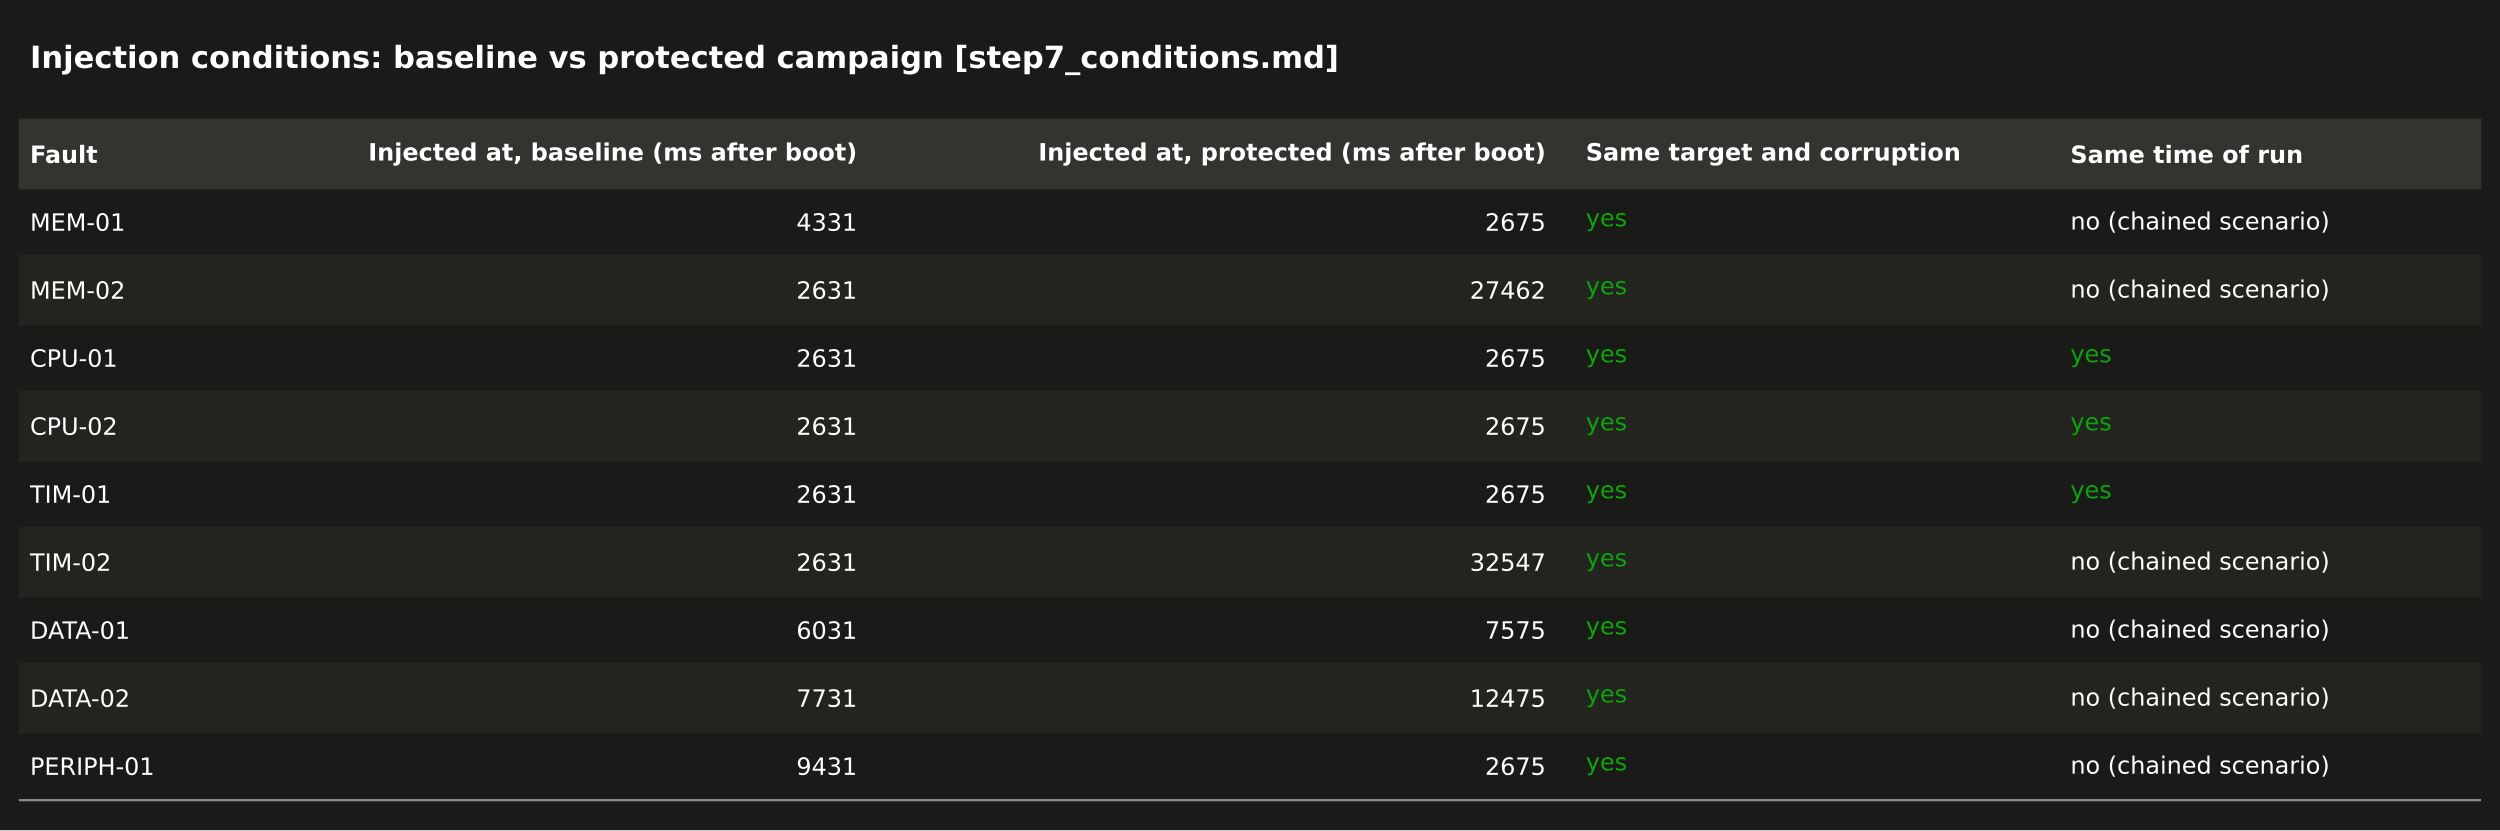
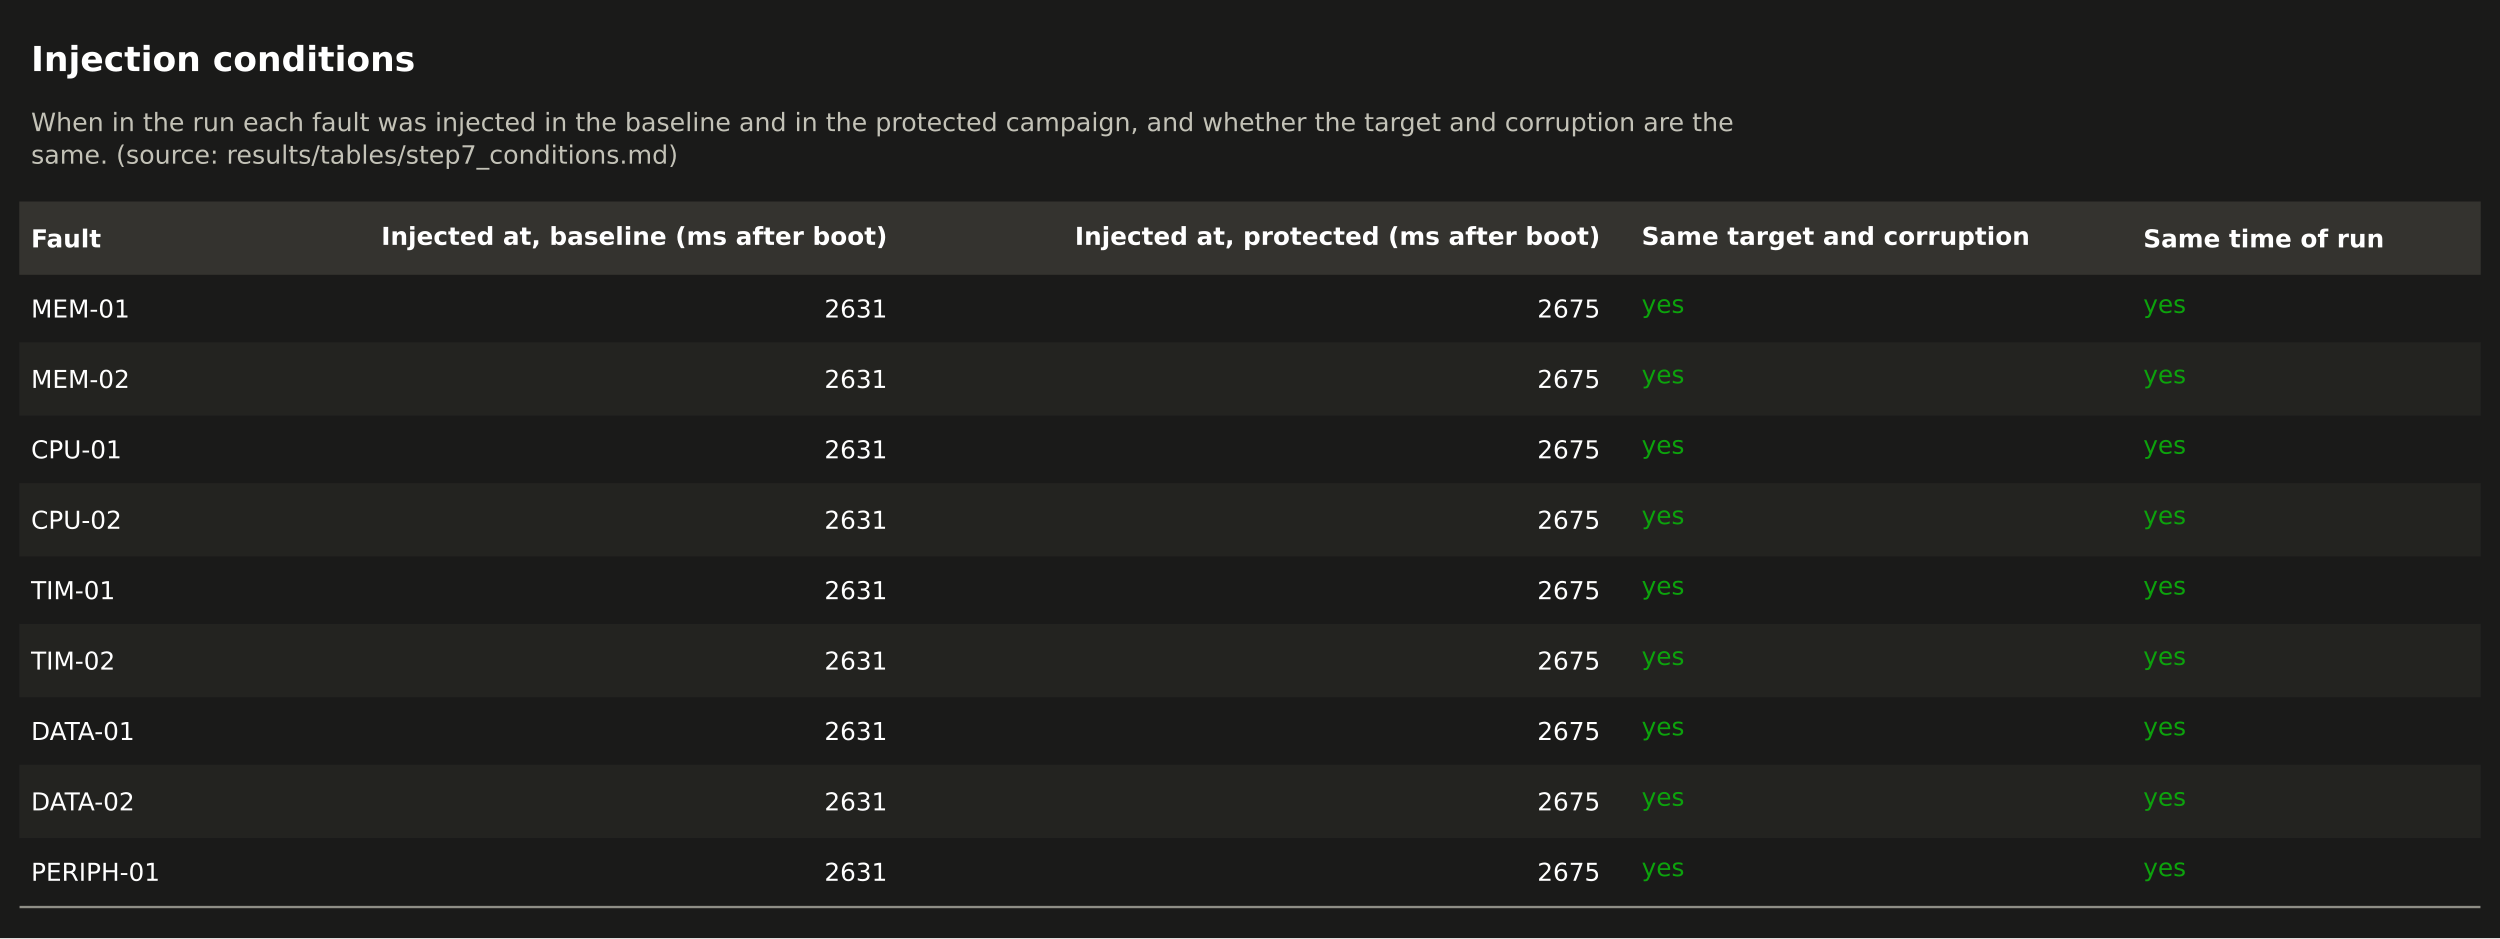
- <svg xmlns="http://www.w3.org/2000/svg" width="899.82pt" height="298.8pt" viewBox="0 0 899.82 298.8" version="1.1">
+ <svg xmlns="http://www.w3.org/2000/svg" width="869.22pt" height="326.16pt" viewBox="0 0 869.22 326.16" version="1.1">
  <defs>
    <style type="text/css">*{stroke-linejoin: round; stroke-linecap: butt}</style>
  </defs>
  <g id="figure_1">
    <g id="patch_1">
-       <path d="M 0 298.8  L 899.82 298.8  L 899.82 0  L 0 0  z " style="fill: #1a1a19" />
+       <path d="M 0 326.16  L 869.22 326.16  L 869.22 0  L 0 0  z " style="fill: #1a1a19" />
    </g>
    <g id="axes_1">
      <g id="patch_2">
-         <path d="M 7.2 67.68  L 892.62 67.68  L 892.62 43.2  L 7.2 43.2  z " clip-path="url(#p580dc4a698)" style="fill: #34332f; stroke: #34332f; stroke-linejoin: miter" />
+         <path d="M 7.2 95.04  L 862.02 95.04  L 862.02 70.56  L 7.2 70.56  z " clip-path="url(#p145091dd51)" style="fill: #34332f; stroke: #34332f; stroke-linejoin: miter" />
      </g>
      <g id="patch_3">
-         <path d="M 7.2 116.64  L 892.62 116.64  L 892.62 92.16  L 7.2 92.16  z " clip-path="url(#p580dc4a698)" style="fill: #34332f; opacity: 0.35; stroke: #34332f; stroke-linejoin: miter" />
+         <path d="M 7.2 144  L 862.02 144  L 862.02 119.52  L 7.2 119.52  z " clip-path="url(#p145091dd51)" style="fill: #34332f; opacity: 0.35; stroke: #34332f; stroke-linejoin: miter" />
      </g>
      <g id="patch_4">
-         <path d="M 7.2 165.6  L 892.62 165.6  L 892.62 141.12  L 7.2 141.12  z " clip-path="url(#p580dc4a698)" style="fill: #34332f; opacity: 0.35; stroke: #34332f; stroke-linejoin: miter" />
+         <path d="M 7.2 192.96  L 862.02 192.96  L 862.02 168.48  L 7.2 168.48  z " clip-path="url(#p145091dd51)" style="fill: #34332f; opacity: 0.35; stroke: #34332f; stroke-linejoin: miter" />
      </g>
      <g id="patch_5">
-         <path d="M 7.2 214.56  L 892.62 214.56  L 892.62 190.08  L 7.2 190.08  z " clip-path="url(#p580dc4a698)" style="fill: #34332f; opacity: 0.35; stroke: #34332f; stroke-linejoin: miter" />
+         <path d="M 7.2 241.92  L 862.02 241.92  L 862.02 217.44  L 7.2 217.44  z " clip-path="url(#p145091dd51)" style="fill: #34332f; opacity: 0.35; stroke: #34332f; stroke-linejoin: miter" />
      </g>
      <g id="patch_6">
-         <path d="M 7.2 263.52  L 892.62 263.52  L 892.62 239.04  L 7.2 239.04  z " clip-path="url(#p580dc4a698)" style="fill: #34332f; opacity: 0.35; stroke: #34332f; stroke-linejoin: miter" />
+         <path d="M 7.2 290.88  L 862.02 290.88  L 862.02 266.4  L 7.2 266.4  z " clip-path="url(#p145091dd51)" style="fill: #34332f; opacity: 0.35; stroke: #34332f; stroke-linejoin: miter" />
      </g>
      <g id="line2d_1">
-         <path d="M 7.2 288  L 892.62 288  " clip-path="url(#p580dc4a698)" style="fill: none; stroke: #8f8e86; stroke-width: 0.8; stroke-linecap: square" />
+         <path d="M 7.2 315.36  L 862.02 315.36  " clip-path="url(#p145091dd51)" style="fill: none; stroke: #8f8e86; stroke-width: 0.8; stroke-linecap: square" />
      </g>
      <g id="text_1">
-         <text style="font-weight: 700; font-size: 11px; font-family: 'DejaVu Sans'; text-anchor: start; fill: #ffffff" x="10.8" y="24.458" transform="rotate(-0 10.8 24.45785)">Injection conditions: baseline vs protected campaign   [step7_conditions.md]</text>
+         <text style="font-weight: 700; font-size: 12px; font-family: 'DejaVu Sans'; text-anchor: start; fill: #ffffff" x="10.8" y="24.718" transform="rotate(-0 10.8 24.71766)">Injection conditions</text>
      </g>
      <g id="text_2">
-         <text style="font-weight: 700; font-size: 8.6px; font-family: 'DejaVu Sans'; text-anchor: start; fill: #ffffff" x="10.8" y="58.646" transform="rotate(-0 10.8 58.64619)">Fault</text>
+         <text style="font-size: 8.8px; font-family: 'DejaVu Sans'; fill: #c3c2b7" transform="translate(10.8 45.58825)">When in the run each fault was injected in the baseline and in the protected campaign, and whether the target and corruption are the</text>
+         <text style="font-size: 8.8px; font-family: 'DejaVu Sans'; fill: #c3c2b7" transform="translate(10.8 56.90588)">same.   (source: results/tables/step7_conditions.md)</text>
      </g>
      <g id="text_3">
-         <text style="font-weight: 700; font-size: 8.6px; font-family: 'DejaVu Sans'; text-anchor: end; fill: #ffffff" x="308.52" y="57.779" transform="rotate(-0 308.52 57.77947)">Injected at, baseline (ms after boot)</text>
+         <text style="font-weight: 700; font-size: 8.6px; font-family: 'DejaVu Sans'; text-anchor: start; fill: #ffffff" x="10.8" y="86.006" transform="rotate(-0 10.8 86.00619)">Fault</text>
      </g>
      <g id="text_4">
-         <text style="font-weight: 700; font-size: 8.6px; font-family: 'DejaVu Sans'; text-anchor: end; fill: #ffffff" x="556.38" y="57.779" transform="rotate(-0 556.38 57.77947)">Injected at, protected (ms after boot)</text>
+         <text style="font-weight: 700; font-size: 8.6px; font-family: 'DejaVu Sans'; text-anchor: end; fill: #ffffff" x="308.52" y="85.139" transform="rotate(-0 308.52 85.13947)">Injected at, baseline (ms after boot)</text>
      </g>
      <g id="text_5">
-         <text style="font-weight: 700; font-size: 8.6px; font-family: 'DejaVu Sans'; text-anchor: start; fill: #ffffff" x="570.78" y="57.779" transform="rotate(-0 570.78 57.77947)">Same target and corruption</text>
+         <text style="font-weight: 700; font-size: 8.6px; font-family: 'DejaVu Sans'; text-anchor: end; fill: #ffffff" x="556.38" y="85.139" transform="rotate(-0 556.38 85.13947)">Injected at, protected (ms after boot)</text>
      </g>
      <g id="text_6">
-         <text style="font-weight: 700; font-size: 8.6px; font-family: 'DejaVu Sans'; text-anchor: start; fill: #ffffff" x="745.2" y="58.646" transform="rotate(-0 745.2 58.64619)">Same time of run</text>
+         <text style="font-weight: 700; font-size: 8.6px; font-family: 'DejaVu Sans'; text-anchor: start; fill: #ffffff" x="570.78" y="85.139" transform="rotate(-0 570.78 85.13947)">Same target and corruption</text>
      </g>
      <g id="text_7">
-         <text style="font-size: 8.6px; font-family: 'DejaVu Sans'; text-anchor: start; fill: #ffffff" x="10.8" y="83.05" transform="rotate(-0 10.8 83.05027)">MEM-01</text>
+         <text style="font-weight: 700; font-size: 8.6px; font-family: 'DejaVu Sans'; text-anchor: start; fill: #ffffff" x="745.2" y="86.006" transform="rotate(-0 745.2 86.00619)">Same time of run</text>
      </g>
      <g id="text_8">
-         <text style="font-size: 8.6px; font-family: 'DejaVu Sans'; text-anchor: end; fill: #ffffff" x="308.52" y="83.05" transform="rotate(-0 308.52 83.05027)">4331</text>
+         <text style="font-size: 8.6px; font-family: 'DejaVu Sans'; text-anchor: start; fill: #ffffff" x="10.8" y="110.41" transform="rotate(-0 10.8 110.4103)">MEM-01</text>
      </g>
      <g id="text_9">
-         <text style="font-size: 8.6px; font-family: 'DejaVu Sans'; text-anchor: end; fill: #ffffff" x="556.38" y="83.05" transform="rotate(-0 556.38 83.05027)">2675</text>
+         <text style="font-size: 8.6px; font-family: 'DejaVu Sans'; text-anchor: end; fill: #ffffff" x="308.52" y="110.41" transform="rotate(-0 308.52 110.4103)">2631</text>
      </g>
      <g id="text_10">
-         <text style="font-size: 8.6px; font-family: 'DejaVu Sans'; text-anchor: start; fill: #0ca30c" x="570.78" y="81.434" transform="rotate(-0 570.78 81.43373)">yes</text>
+         <text style="font-size: 8.6px; font-family: 'DejaVu Sans'; text-anchor: end; fill: #ffffff" x="556.38" y="110.41" transform="rotate(-0 556.38 110.4103)">2675</text>
      </g>
      <g id="text_11">
-         <text style="font-size: 8.6px; font-family: 'DejaVu Sans'; text-anchor: start; fill: #ffffff" x="745.2" y="82.62" transform="rotate(-0 745.2 82.62027)">no (chained scenario)</text>
+         <text style="font-size: 8.6px; font-family: 'DejaVu Sans'; text-anchor: start; fill: #0ca30c" x="570.78" y="108.794" transform="rotate(-0 570.78 108.7937)">yes</text>
      </g>
      <g id="text_12">
-         <text style="font-size: 8.6px; font-family: 'DejaVu Sans'; text-anchor: start; fill: #ffffff" x="10.8" y="107.53" transform="rotate(-0 10.8 107.5303)">MEM-02</text>
+         <text style="font-size: 8.6px; font-family: 'DejaVu Sans'; text-anchor: start; fill: #0ca30c" x="745.2" y="108.794" transform="rotate(-0 745.2 108.7937)">yes</text>
      </g>
      <g id="text_13">
-         <text style="font-size: 8.6px; font-family: 'DejaVu Sans'; text-anchor: end; fill: #ffffff" x="308.52" y="107.53" transform="rotate(-0 308.52 107.5303)">2631</text>
+         <text style="font-size: 8.6px; font-family: 'DejaVu Sans'; text-anchor: start; fill: #ffffff" x="10.8" y="134.89" transform="rotate(-0 10.8 134.8903)">MEM-02</text>
      </g>
      <g id="text_14">
-         <text style="font-size: 8.6px; font-family: 'DejaVu Sans'; text-anchor: end; fill: #ffffff" x="556.38" y="107.53" transform="rotate(-0 556.38 107.5303)">27462</text>
+         <text style="font-size: 8.6px; font-family: 'DejaVu Sans'; text-anchor: end; fill: #ffffff" x="308.52" y="134.89" transform="rotate(-0 308.52 134.8903)">2631</text>
      </g>
      <g id="text_15">
-         <text style="font-size: 8.6px; font-family: 'DejaVu Sans'; text-anchor: start; fill: #0ca30c" x="570.78" y="105.914" transform="rotate(-0 570.78 105.9137)">yes</text>
+         <text style="font-size: 8.6px; font-family: 'DejaVu Sans'; text-anchor: end; fill: #ffffff" x="556.38" y="134.89" transform="rotate(-0 556.38 134.8903)">2675</text>
      </g>
      <g id="text_16">
-         <text style="font-size: 8.6px; font-family: 'DejaVu Sans'; text-anchor: start; fill: #ffffff" x="745.2" y="107.1" transform="rotate(-0 745.2 107.1003)">no (chained scenario)</text>
+         <text style="font-size: 8.6px; font-family: 'DejaVu Sans'; text-anchor: start; fill: #0ca30c" x="570.78" y="133.274" transform="rotate(-0 570.78 133.2737)">yes</text>
      </g>
      <g id="text_17">
-         <text style="font-size: 8.6px; font-family: 'DejaVu Sans'; text-anchor: start; fill: #ffffff" x="10.8" y="132.01" transform="rotate(-0 10.8 132.0103)">CPU-01</text>
+         <text style="font-size: 8.6px; font-family: 'DejaVu Sans'; text-anchor: start; fill: #0ca30c" x="745.2" y="133.274" transform="rotate(-0 745.2 133.2737)">yes</text>
      </g>
      <g id="text_18">
-         <text style="font-size: 8.6px; font-family: 'DejaVu Sans'; text-anchor: end; fill: #ffffff" x="308.52" y="132.01" transform="rotate(-0 308.52 132.0103)">2631</text>
+         <text style="font-size: 8.6px; font-family: 'DejaVu Sans'; text-anchor: start; fill: #ffffff" x="10.8" y="159.37" transform="rotate(-0 10.8 159.3703)">CPU-01</text>
      </g>
      <g id="text_19">
-         <text style="font-size: 8.6px; font-family: 'DejaVu Sans'; text-anchor: end; fill: #ffffff" x="556.38" y="132.01" transform="rotate(-0 556.38 132.0103)">2675</text>
+         <text style="font-size: 8.6px; font-family: 'DejaVu Sans'; text-anchor: end; fill: #ffffff" x="308.52" y="159.37" transform="rotate(-0 308.52 159.3703)">2631</text>
      </g>
      <g id="text_20">
-         <text style="font-size: 8.6px; font-family: 'DejaVu Sans'; text-anchor: start; fill: #0ca30c" x="570.78" y="130.394" transform="rotate(-0 570.78 130.3937)">yes</text>
+         <text style="font-size: 8.6px; font-family: 'DejaVu Sans'; text-anchor: end; fill: #ffffff" x="556.38" y="159.37" transform="rotate(-0 556.38 159.3703)">2675</text>
      </g>
      <g id="text_21">
-         <text style="font-size: 8.6px; font-family: 'DejaVu Sans'; text-anchor: start; fill: #0ca30c" x="745.2" y="130.394" transform="rotate(-0 745.2 130.3937)">yes</text>
+         <text style="font-size: 8.6px; font-family: 'DejaVu Sans'; text-anchor: start; fill: #0ca30c" x="570.78" y="157.754" transform="rotate(-0 570.78 157.7537)">yes</text>
      </g>
      <g id="text_22">
-         <text style="font-size: 8.6px; font-family: 'DejaVu Sans'; text-anchor: start; fill: #ffffff" x="10.8" y="156.49" transform="rotate(-0 10.8 156.4903)">CPU-02</text>
+         <text style="font-size: 8.6px; font-family: 'DejaVu Sans'; text-anchor: start; fill: #0ca30c" x="745.2" y="157.754" transform="rotate(-0 745.2 157.7537)">yes</text>
      </g>
      <g id="text_23">
-         <text style="font-size: 8.6px; font-family: 'DejaVu Sans'; text-anchor: end; fill: #ffffff" x="308.52" y="156.49" transform="rotate(-0 308.52 156.4903)">2631</text>
+         <text style="font-size: 8.6px; font-family: 'DejaVu Sans'; text-anchor: start; fill: #ffffff" x="10.8" y="183.85" transform="rotate(-0 10.8 183.8503)">CPU-02</text>
      </g>
      <g id="text_24">
-         <text style="font-size: 8.6px; font-family: 'DejaVu Sans'; text-anchor: end; fill: #ffffff" x="556.38" y="156.49" transform="rotate(-0 556.38 156.4903)">2675</text>
+         <text style="font-size: 8.6px; font-family: 'DejaVu Sans'; text-anchor: end; fill: #ffffff" x="308.52" y="183.85" transform="rotate(-0 308.52 183.8503)">2631</text>
      </g>
      <g id="text_25">
-         <text style="font-size: 8.6px; font-family: 'DejaVu Sans'; text-anchor: start; fill: #0ca30c" x="570.78" y="154.874" transform="rotate(-0 570.78 154.8737)">yes</text>
+         <text style="font-size: 8.6px; font-family: 'DejaVu Sans'; text-anchor: end; fill: #ffffff" x="556.38" y="183.85" transform="rotate(-0 556.38 183.8503)">2675</text>
      </g>
      <g id="text_26">
-         <text style="font-size: 8.6px; font-family: 'DejaVu Sans'; text-anchor: start; fill: #0ca30c" x="745.2" y="154.874" transform="rotate(-0 745.2 154.8737)">yes</text>
+         <text style="font-size: 8.6px; font-family: 'DejaVu Sans'; text-anchor: start; fill: #0ca30c" x="570.78" y="182.234" transform="rotate(-0 570.78 182.2337)">yes</text>
      </g>
      <g id="text_27">
-         <text style="font-size: 8.6px; font-family: 'DejaVu Sans'; text-anchor: start; fill: #ffffff" x="10.8" y="180.97" transform="rotate(-0 10.8 180.9703)">TIM-01</text>
+         <text style="font-size: 8.6px; font-family: 'DejaVu Sans'; text-anchor: start; fill: #0ca30c" x="745.2" y="182.234" transform="rotate(-0 745.2 182.2337)">yes</text>
      </g>
      <g id="text_28">
-         <text style="font-size: 8.6px; font-family: 'DejaVu Sans'; text-anchor: end; fill: #ffffff" x="308.52" y="180.97" transform="rotate(-0 308.52 180.9703)">2631</text>
+         <text style="font-size: 8.6px; font-family: 'DejaVu Sans'; text-anchor: start; fill: #ffffff" x="10.8" y="208.33" transform="rotate(-0 10.8 208.3303)">TIM-01</text>
      </g>
      <g id="text_29">
-         <text style="font-size: 8.6px; font-family: 'DejaVu Sans'; text-anchor: end; fill: #ffffff" x="556.38" y="180.97" transform="rotate(-0 556.38 180.9703)">2675</text>
+         <text style="font-size: 8.6px; font-family: 'DejaVu Sans'; text-anchor: end; fill: #ffffff" x="308.52" y="208.33" transform="rotate(-0 308.52 208.3303)">2631</text>
      </g>
      <g id="text_30">
-         <text style="font-size: 8.6px; font-family: 'DejaVu Sans'; text-anchor: start; fill: #0ca30c" x="570.78" y="179.354" transform="rotate(-0 570.78 179.3537)">yes</text>
+         <text style="font-size: 8.6px; font-family: 'DejaVu Sans'; text-anchor: end; fill: #ffffff" x="556.38" y="208.33" transform="rotate(-0 556.38 208.3303)">2675</text>
      </g>
      <g id="text_31">
-         <text style="font-size: 8.6px; font-family: 'DejaVu Sans'; text-anchor: start; fill: #0ca30c" x="745.2" y="179.354" transform="rotate(-0 745.2 179.3537)">yes</text>
+         <text style="font-size: 8.6px; font-family: 'DejaVu Sans'; text-anchor: start; fill: #0ca30c" x="570.78" y="206.714" transform="rotate(-0 570.78 206.7137)">yes</text>
      </g>
      <g id="text_32">
-         <text style="font-size: 8.6px; font-family: 'DejaVu Sans'; text-anchor: start; fill: #ffffff" x="10.8" y="205.45" transform="rotate(-0 10.8 205.4503)">TIM-02</text>
+         <text style="font-size: 8.6px; font-family: 'DejaVu Sans'; text-anchor: start; fill: #0ca30c" x="745.2" y="206.714" transform="rotate(-0 745.2 206.7137)">yes</text>
      </g>
      <g id="text_33">
-         <text style="font-size: 8.6px; font-family: 'DejaVu Sans'; text-anchor: end; fill: #ffffff" x="308.52" y="205.45" transform="rotate(-0 308.52 205.4503)">2631</text>
+         <text style="font-size: 8.6px; font-family: 'DejaVu Sans'; text-anchor: start; fill: #ffffff" x="10.8" y="232.81" transform="rotate(-0 10.8 232.8103)">TIM-02</text>
      </g>
      <g id="text_34">
-         <text style="font-size: 8.6px; font-family: 'DejaVu Sans'; text-anchor: end; fill: #ffffff" x="556.38" y="205.45" transform="rotate(-0 556.38 205.4503)">32547</text>
+         <text style="font-size: 8.6px; font-family: 'DejaVu Sans'; text-anchor: end; fill: #ffffff" x="308.52" y="232.81" transform="rotate(-0 308.52 232.8103)">2631</text>
      </g>
      <g id="text_35">
-         <text style="font-size: 8.6px; font-family: 'DejaVu Sans'; text-anchor: start; fill: #0ca30c" x="570.78" y="203.834" transform="rotate(-0 570.78 203.8337)">yes</text>
+         <text style="font-size: 8.6px; font-family: 'DejaVu Sans'; text-anchor: end; fill: #ffffff" x="556.38" y="232.81" transform="rotate(-0 556.38 232.8103)">2675</text>
      </g>
      <g id="text_36">
-         <text style="font-size: 8.6px; font-family: 'DejaVu Sans'; text-anchor: start; fill: #ffffff" x="745.2" y="205.02" transform="rotate(-0 745.2 205.0203)">no (chained scenario)</text>
+         <text style="font-size: 8.6px; font-family: 'DejaVu Sans'; text-anchor: start; fill: #0ca30c" x="570.78" y="231.194" transform="rotate(-0 570.78 231.1937)">yes</text>
      </g>
      <g id="text_37">
-         <text style="font-size: 8.6px; font-family: 'DejaVu Sans'; text-anchor: start; fill: #ffffff" x="10.8" y="229.93" transform="rotate(-0 10.8 229.9303)">DATA-01</text>
+         <text style="font-size: 8.6px; font-family: 'DejaVu Sans'; text-anchor: start; fill: #0ca30c" x="745.2" y="231.194" transform="rotate(-0 745.2 231.1937)">yes</text>
      </g>
      <g id="text_38">
-         <text style="font-size: 8.6px; font-family: 'DejaVu Sans'; text-anchor: end; fill: #ffffff" x="308.52" y="229.93" transform="rotate(-0 308.52 229.9303)">6031</text>
+         <text style="font-size: 8.6px; font-family: 'DejaVu Sans'; text-anchor: start; fill: #ffffff" x="10.8" y="257.29" transform="rotate(-0 10.8 257.2903)">DATA-01</text>
      </g>
      <g id="text_39">
-         <text style="font-size: 8.6px; font-family: 'DejaVu Sans'; text-anchor: end; fill: #ffffff" x="556.38" y="229.874" transform="rotate(-0 556.38 229.8738)">7575</text>
+         <text style="font-size: 8.6px; font-family: 'DejaVu Sans'; text-anchor: end; fill: #ffffff" x="308.52" y="257.29" transform="rotate(-0 308.52 257.2903)">2631</text>
      </g>
      <g id="text_40">
-         <text style="font-size: 8.6px; font-family: 'DejaVu Sans'; text-anchor: start; fill: #0ca30c" x="570.78" y="228.314" transform="rotate(-0 570.78 228.3137)">yes</text>
+         <text style="font-size: 8.6px; font-family: 'DejaVu Sans'; text-anchor: end; fill: #ffffff" x="556.38" y="257.29" transform="rotate(-0 556.38 257.2903)">2675</text>
      </g>
      <g id="text_41">
-         <text style="font-size: 8.6px; font-family: 'DejaVu Sans'; text-anchor: start; fill: #ffffff" x="745.2" y="229.5" transform="rotate(-0 745.2 229.5003)">no (chained scenario)</text>
+         <text style="font-size: 8.6px; font-family: 'DejaVu Sans'; text-anchor: start; fill: #0ca30c" x="570.78" y="255.674" transform="rotate(-0 570.78 255.6737)">yes</text>
      </g>
      <g id="text_42">
-         <text style="font-size: 8.6px; font-family: 'DejaVu Sans'; text-anchor: start; fill: #ffffff" x="10.8" y="254.41" transform="rotate(-0 10.8 254.4103)">DATA-02</text>
+         <text style="font-size: 8.6px; font-family: 'DejaVu Sans'; text-anchor: start; fill: #0ca30c" x="745.2" y="255.674" transform="rotate(-0 745.2 255.6737)">yes</text>
      </g>
      <g id="text_43">
-         <text style="font-size: 8.6px; font-family: 'DejaVu Sans'; text-anchor: end; fill: #ffffff" x="308.52" y="254.41" transform="rotate(-0 308.52 254.4103)">7731</text>
+         <text style="font-size: 8.6px; font-family: 'DejaVu Sans'; text-anchor: start; fill: #ffffff" x="10.8" y="281.77" transform="rotate(-0 10.8 281.7703)">DATA-02</text>
      </g>
      <g id="text_44">
-         <text style="font-size: 8.6px; font-family: 'DejaVu Sans'; text-anchor: end; fill: #ffffff" x="556.38" y="254.41" transform="rotate(-0 556.38 254.4103)">12475</text>
+         <text style="font-size: 8.6px; font-family: 'DejaVu Sans'; text-anchor: end; fill: #ffffff" x="308.52" y="281.77" transform="rotate(-0 308.52 281.7703)">2631</text>
      </g>
      <g id="text_45">
-         <text style="font-size: 8.6px; font-family: 'DejaVu Sans'; text-anchor: start; fill: #0ca30c" x="570.78" y="252.794" transform="rotate(-0 570.78 252.7937)">yes</text>
+         <text style="font-size: 8.6px; font-family: 'DejaVu Sans'; text-anchor: end; fill: #ffffff" x="556.38" y="281.77" transform="rotate(-0 556.38 281.7703)">2675</text>
      </g>
      <g id="text_46">
-         <text style="font-size: 8.6px; font-family: 'DejaVu Sans'; text-anchor: start; fill: #ffffff" x="745.2" y="253.98" transform="rotate(-0 745.2 253.9803)">no (chained scenario)</text>
+         <text style="font-size: 8.6px; font-family: 'DejaVu Sans'; text-anchor: start; fill: #0ca30c" x="570.78" y="280.154" transform="rotate(-0 570.78 280.1537)">yes</text>
      </g>
      <g id="text_47">
-         <text style="font-size: 8.6px; font-family: 'DejaVu Sans'; text-anchor: start; fill: #ffffff" x="10.8" y="278.89" transform="rotate(-0 10.8 278.8903)">PERIPH-01</text>
+         <text style="font-size: 8.6px; font-family: 'DejaVu Sans'; text-anchor: start; fill: #0ca30c" x="745.2" y="280.154" transform="rotate(-0 745.2 280.1537)">yes</text>
      </g>
      <g id="text_48">
-         <text style="font-size: 8.6px; font-family: 'DejaVu Sans'; text-anchor: end; fill: #ffffff" x="308.52" y="278.89" transform="rotate(-0 308.52 278.8903)">9431</text>
+         <text style="font-size: 8.6px; font-family: 'DejaVu Sans'; text-anchor: start; fill: #ffffff" x="10.8" y="306.25" transform="rotate(-0 10.8 306.2503)">PERIPH-01</text>
      </g>
      <g id="text_49">
-         <text style="font-size: 8.6px; font-family: 'DejaVu Sans'; text-anchor: end; fill: #ffffff" x="556.38" y="278.89" transform="rotate(-0 556.38 278.8903)">2675</text>
+         <text style="font-size: 8.6px; font-family: 'DejaVu Sans'; text-anchor: end; fill: #ffffff" x="308.52" y="306.25" transform="rotate(-0 308.52 306.2503)">2631</text>
      </g>
      <g id="text_50">
-         <text style="font-size: 8.6px; font-family: 'DejaVu Sans'; text-anchor: start; fill: #0ca30c" x="570.78" y="277.274" transform="rotate(-0 570.78 277.2737)">yes</text>
+         <text style="font-size: 8.6px; font-family: 'DejaVu Sans'; text-anchor: end; fill: #ffffff" x="556.38" y="306.25" transform="rotate(-0 556.38 306.2503)">2675</text>
      </g>
      <g id="text_51">
-         <text style="font-size: 8.6px; font-family: 'DejaVu Sans'; text-anchor: start; fill: #ffffff" x="745.2" y="278.46" transform="rotate(-0 745.2 278.4603)">no (chained scenario)</text>
+         <text style="font-size: 8.6px; font-family: 'DejaVu Sans'; text-anchor: start; fill: #0ca30c" x="570.78" y="304.634" transform="rotate(-0 570.78 304.6337)">yes</text>
+       </g>
+       <g id="text_52">
+         <text style="font-size: 8.6px; font-family: 'DejaVu Sans'; text-anchor: start; fill: #0ca30c" x="745.2" y="304.634" transform="rotate(-0 745.2 304.6337)">yes</text>
      </g>
    </g>
  </g>
  <defs>
-     <clipPath id="p580dc4a698">
-       <rect x="0" y="0" width="899.82" height="298.8" />
+     <clipPath id="p145091dd51">
+       <rect x="0" y="0" width="869.22" height="326.16" />
    </clipPath>
  </defs>
</svg>
